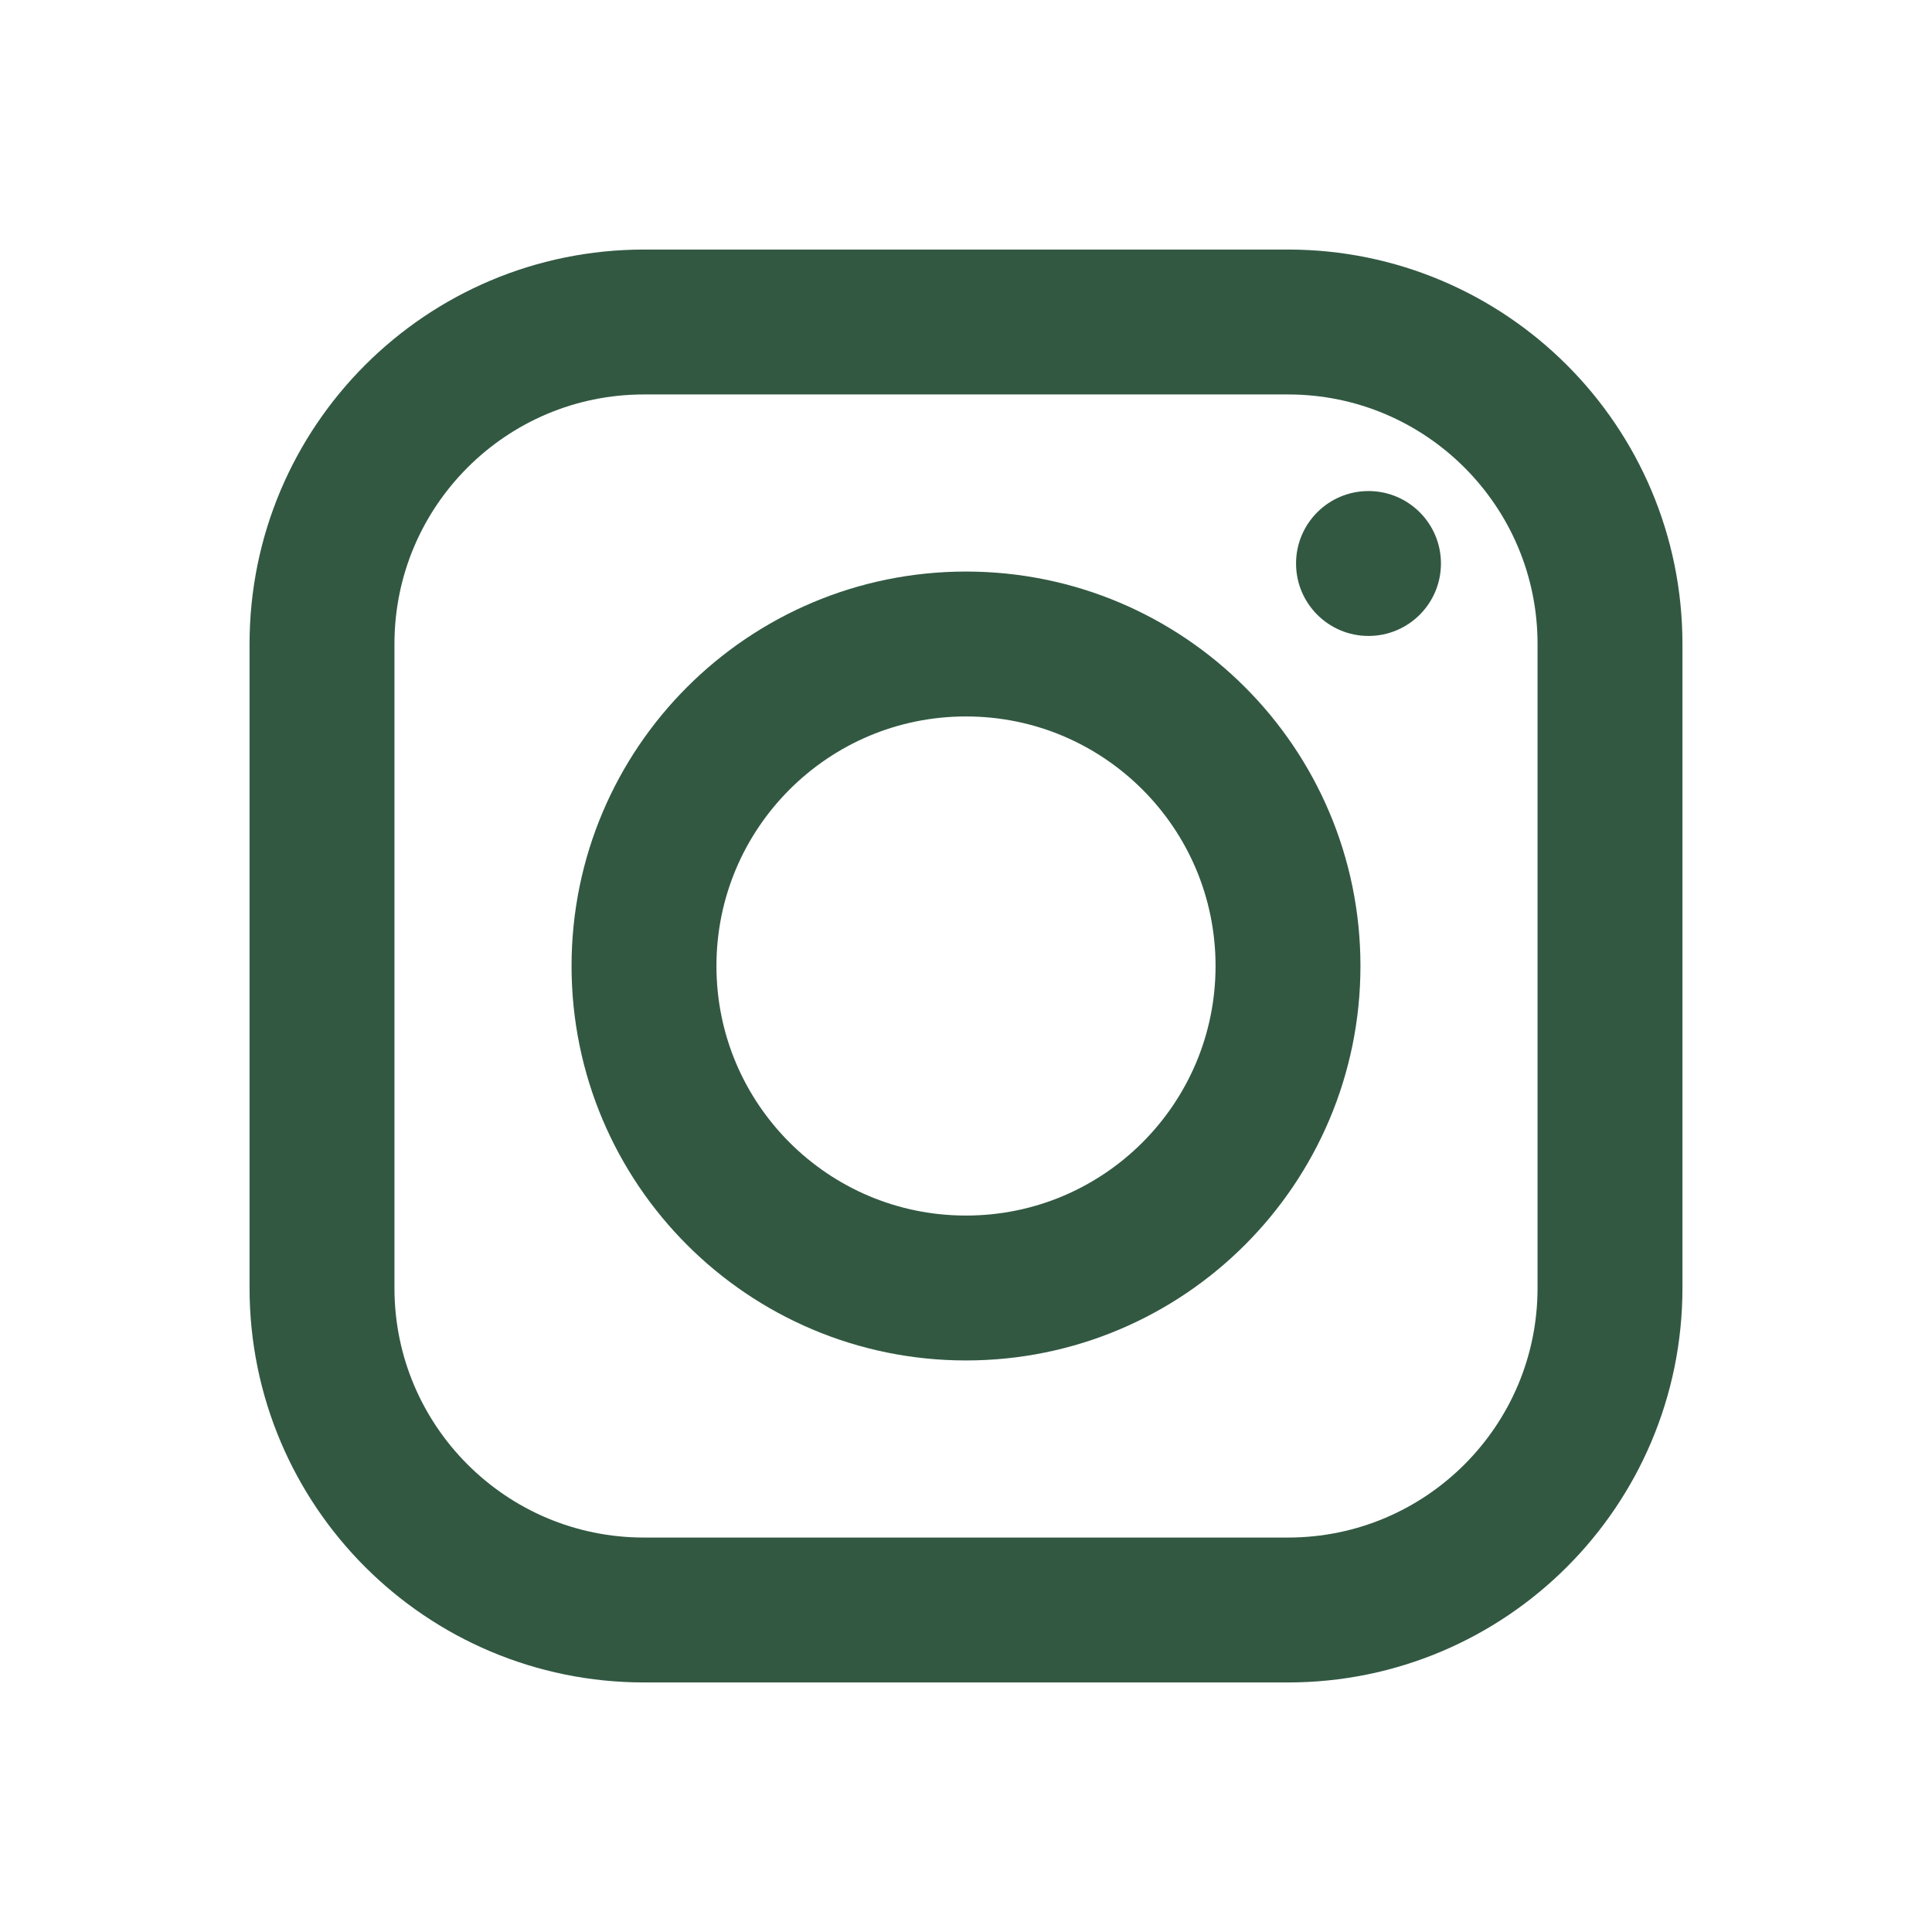
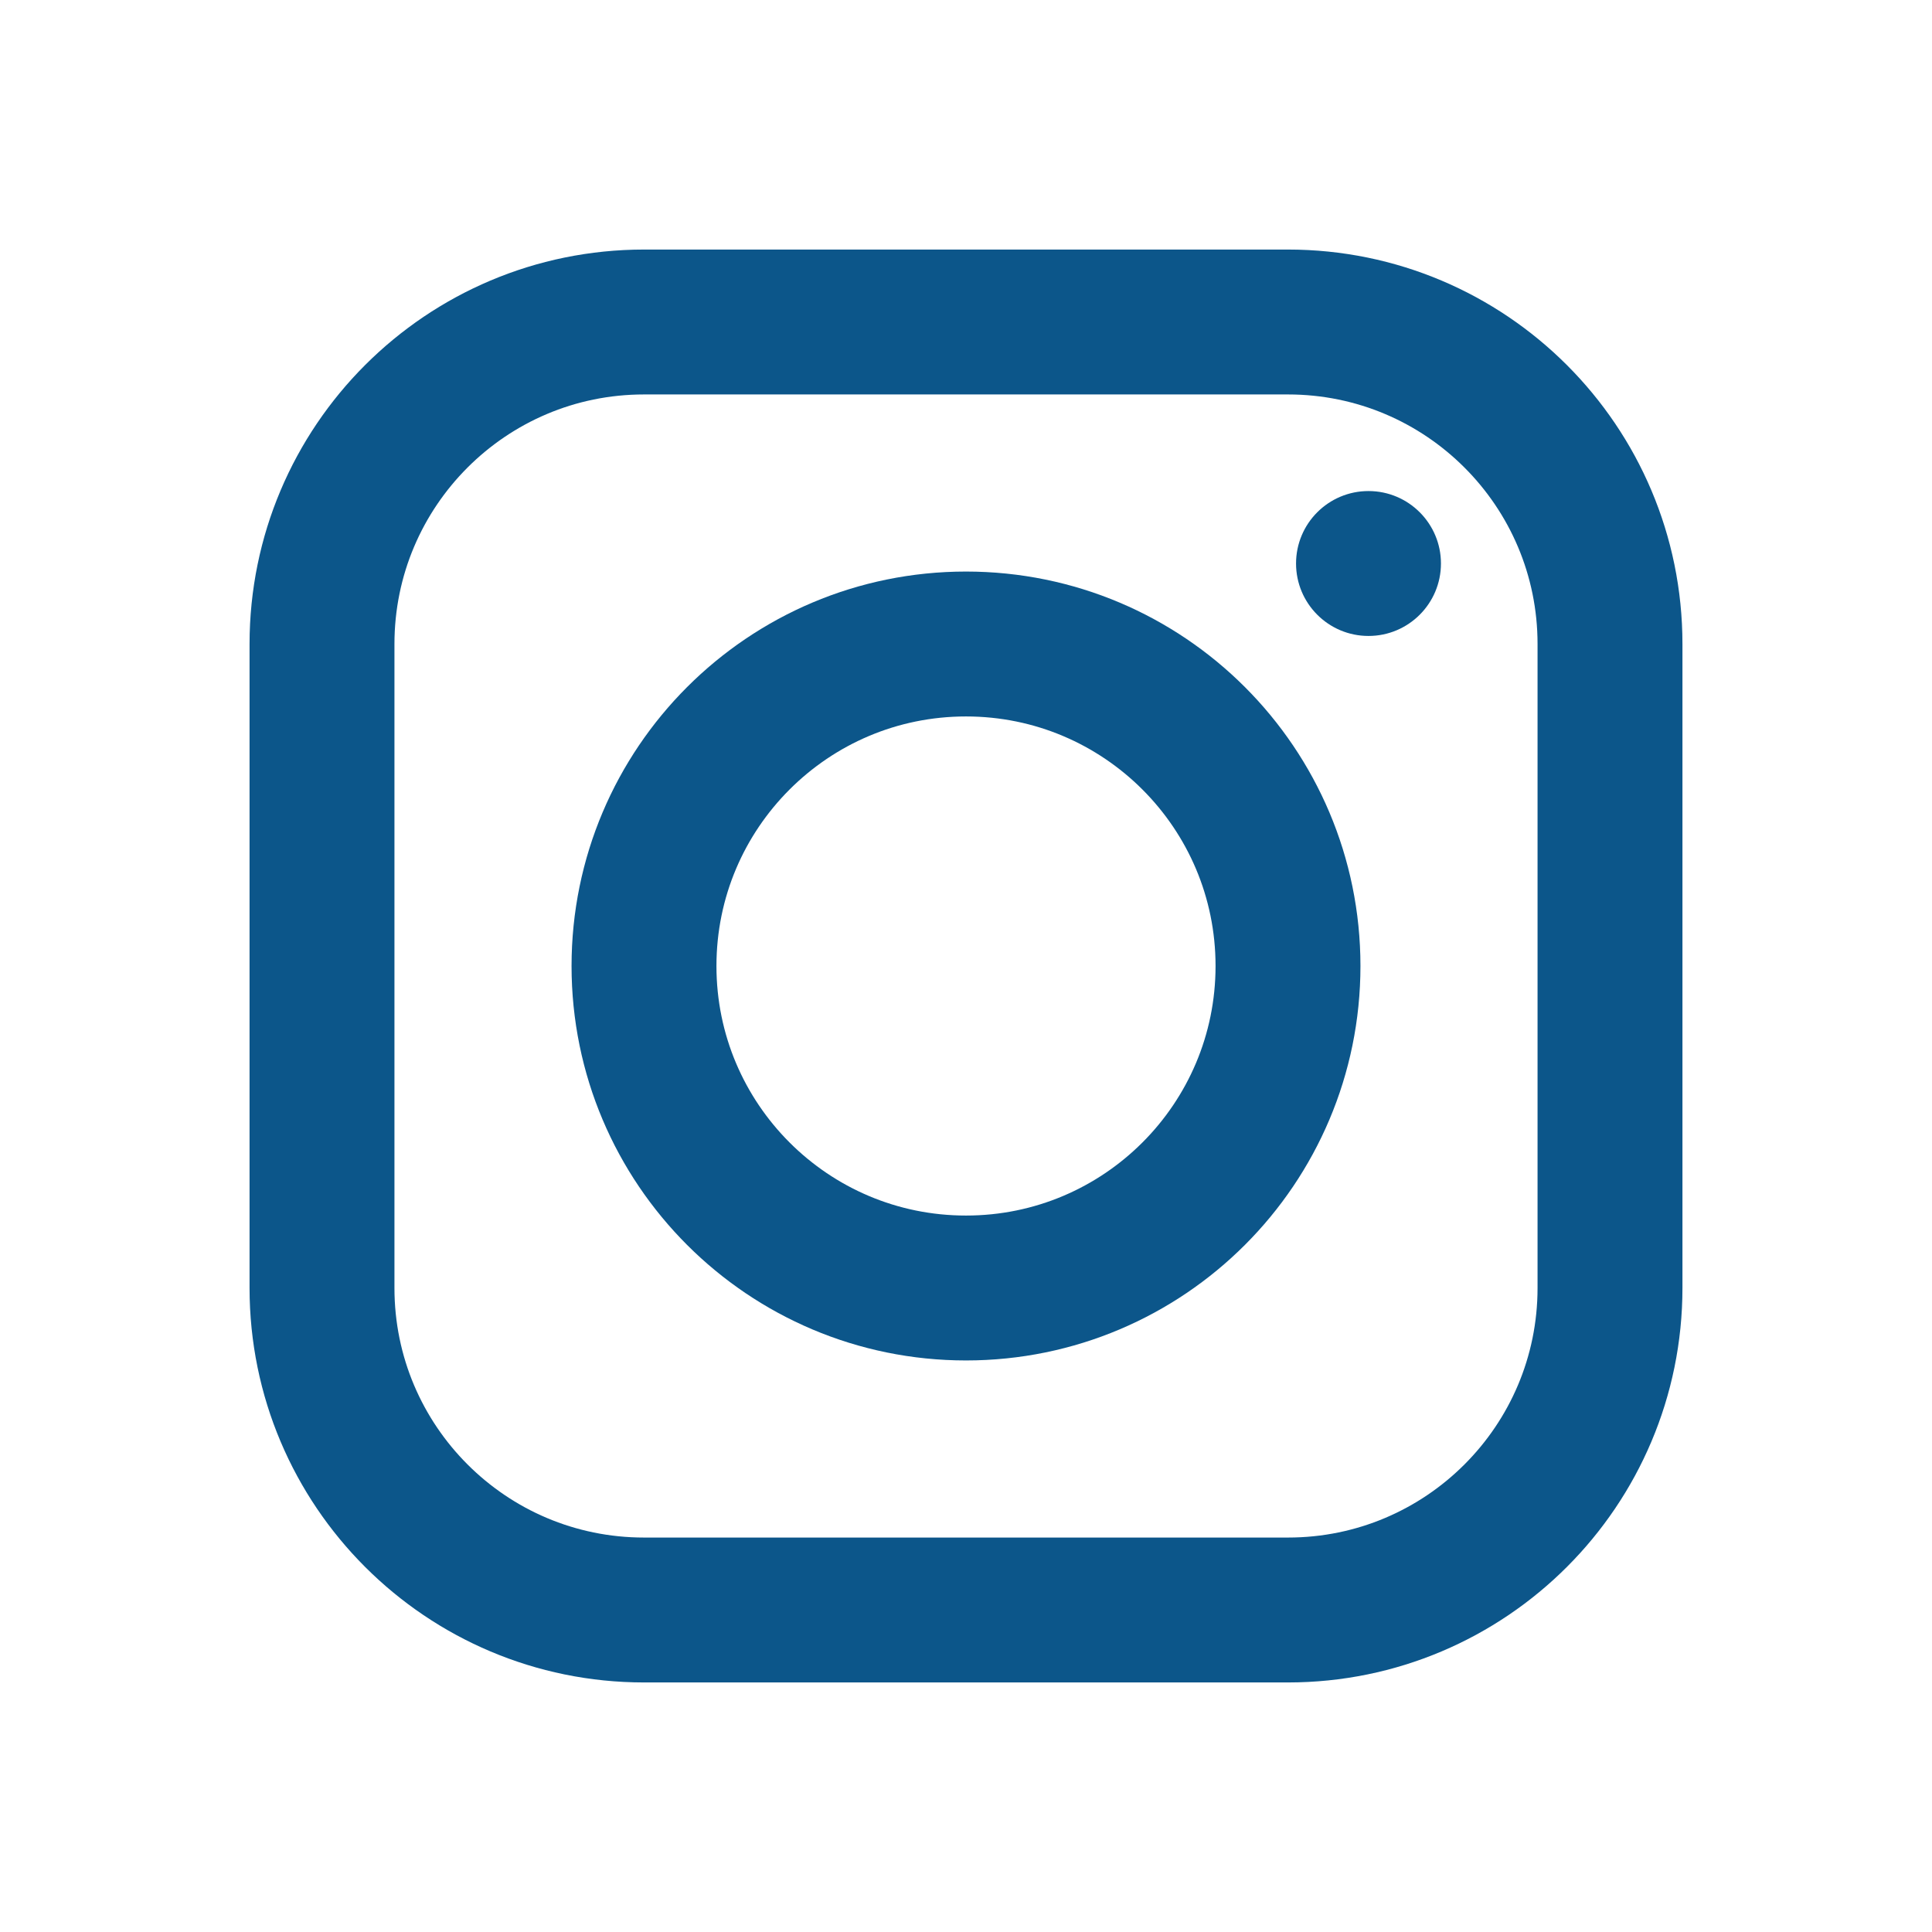
- <svg xmlns="http://www.w3.org/2000/svg" viewBox="0 0 24 24" fill="none" stroke="#325842" stroke-width="1.8" stroke-linecap="round" stroke-linejoin="round" role="img" aria-label="Instagram icon">
+ <svg xmlns="http://www.w3.org/2000/svg" viewBox="0 0 24 24" fill="none" stroke="#0c568a" stroke-width="1.8" stroke-linecap="round" stroke-linejoin="round" role="img" aria-label="Instagram icon">
  <rect x="4" y="4" width="16" height="16" rx="4" />
  <circle cx="12" cy="12" r="4" />
-   <circle cx="17" cy="7" r="0.9" fill="#325842" stroke="none" />
+   <circle cx="17" cy="7" r="0.9" fill="#0c568a" stroke="none" />
</svg>
